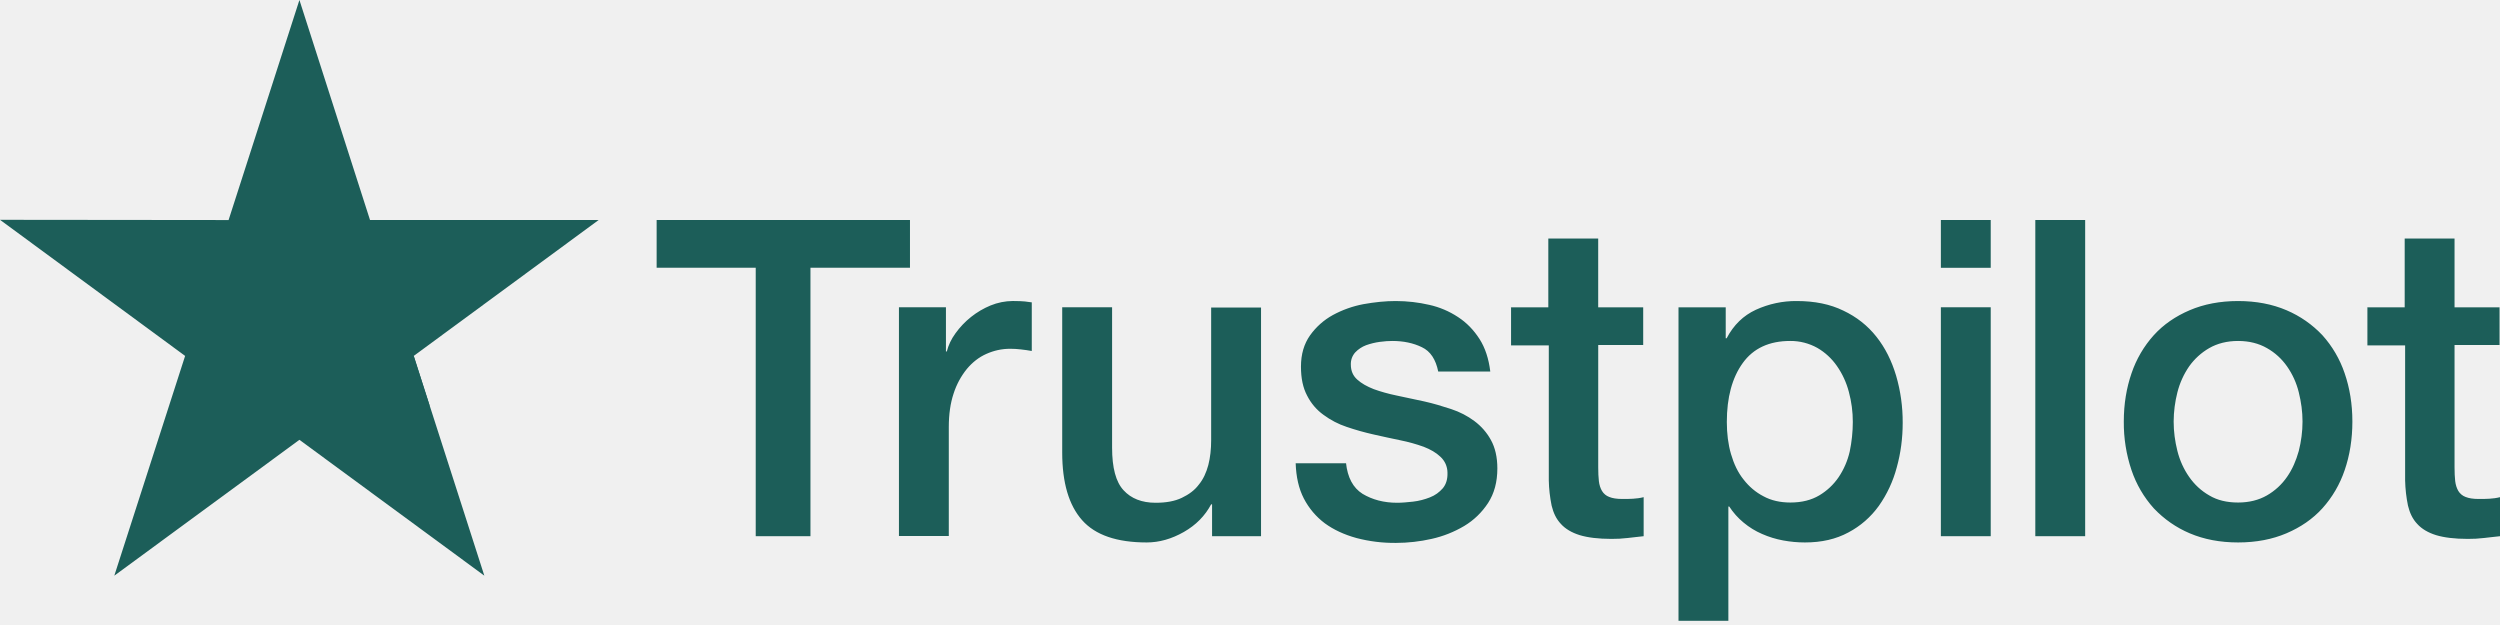
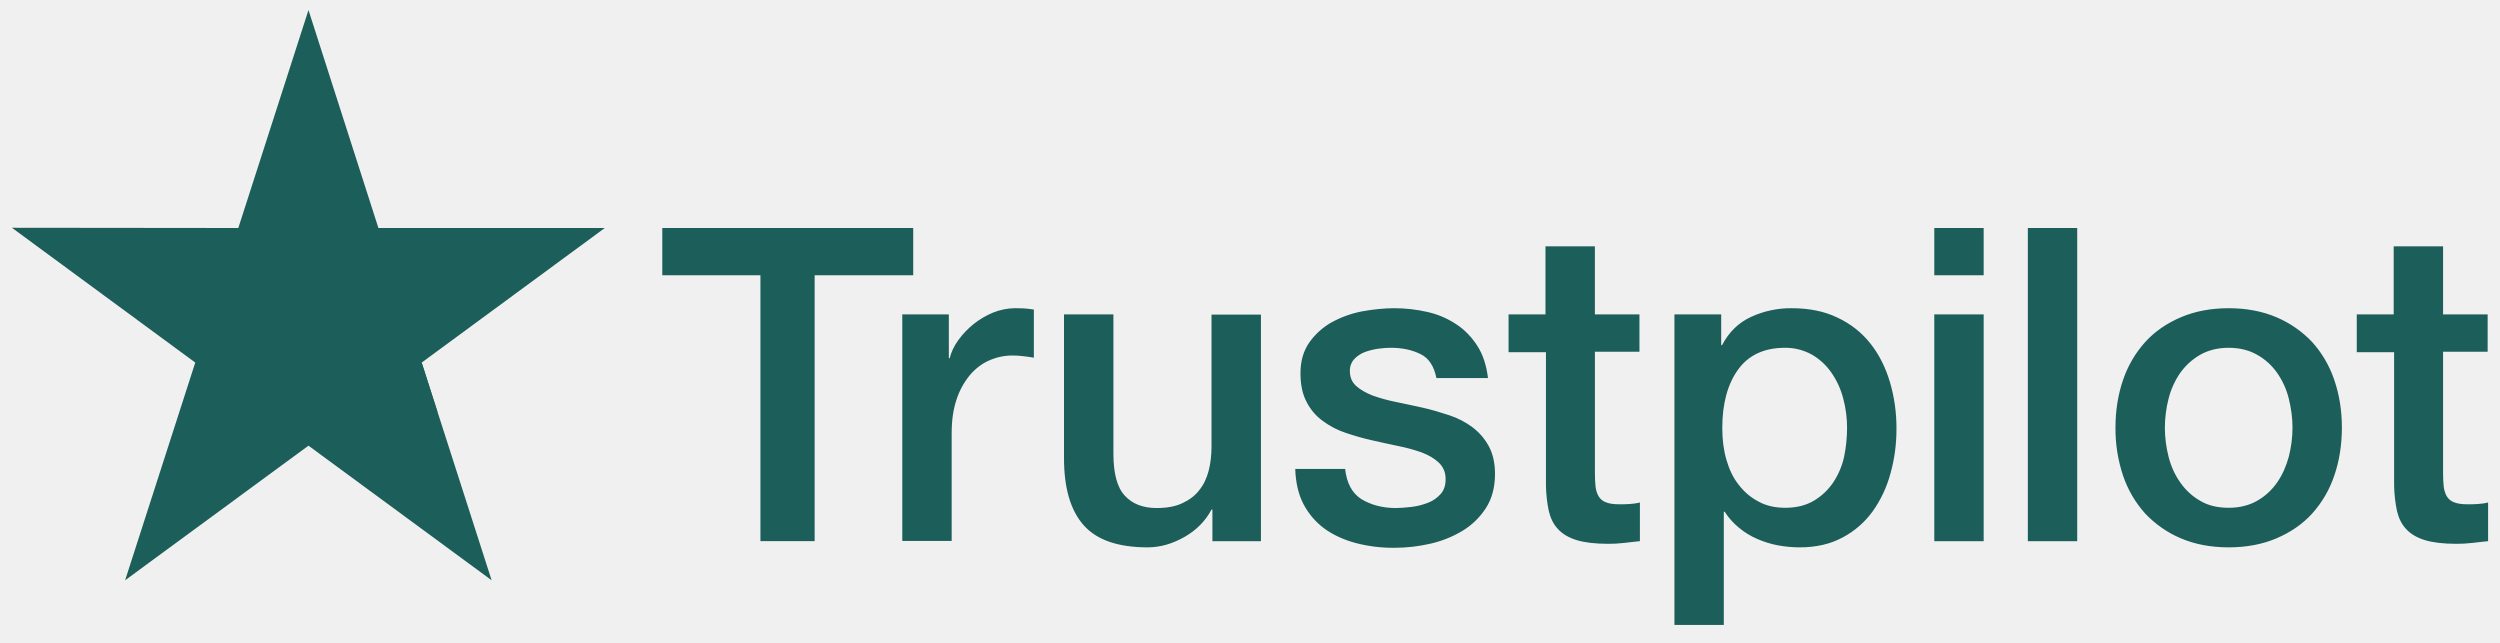
- <svg xmlns="http://www.w3.org/2000/svg" width="104" height="26" viewBox="0 0 104 26" fill="none">
-   <g clip-path="url(#clip0_165_5579)">
-     <path d="M27.326 9.153H37.855V11.139H33.715V22.306H31.438V11.139H27.316V9.153H27.325L27.326 9.153ZM37.405 12.782H39.351V14.62H39.388C39.453 14.36 39.571 14.11 39.746 13.868C40.119 13.35 40.624 12.948 41.206 12.708C41.501 12.587 41.815 12.524 42.133 12.522C42.37 12.522 42.546 12.531 42.638 12.541C42.729 12.55 42.821 12.569 42.922 12.578V14.601C42.773 14.574 42.623 14.553 42.472 14.536C42.323 14.518 42.172 14.509 42.022 14.509C41.673 14.509 41.343 14.583 41.031 14.723C40.719 14.861 40.452 15.075 40.224 15.345C39.979 15.646 39.792 15.993 39.672 16.365C39.535 16.774 39.47 17.237 39.47 17.767V22.297H37.396V12.782H37.405ZM52.459 22.306H50.422V20.979H50.384C50.127 21.462 49.751 21.843 49.246 22.131C48.741 22.418 48.227 22.566 47.704 22.566C46.465 22.566 45.565 22.261 45.015 21.638C44.464 21.016 44.188 20.079 44.188 18.826V12.783H46.263V18.621C46.263 19.457 46.419 20.051 46.741 20.395C47.053 20.738 47.502 20.915 48.071 20.915C48.512 20.915 48.87 20.85 49.163 20.71C49.457 20.57 49.696 20.395 49.87 20.162C50.054 19.94 50.182 19.661 50.266 19.346C50.347 19.03 50.384 18.686 50.384 18.315V12.792H52.459V22.306ZM55.993 19.253C56.058 19.865 56.286 20.293 56.682 20.543C57.085 20.785 57.563 20.915 58.123 20.915C58.316 20.915 58.536 20.895 58.784 20.868C59.031 20.84 59.27 20.775 59.481 20.692C59.701 20.608 59.875 20.478 60.022 20.311C60.16 20.143 60.224 19.93 60.215 19.661C60.214 19.536 60.187 19.413 60.137 19.299C60.086 19.186 60.013 19.085 59.922 19.002C59.738 18.826 59.509 18.696 59.224 18.585C58.906 18.471 58.581 18.381 58.251 18.315C57.883 18.241 57.517 18.157 57.141 18.074C56.762 17.989 56.388 17.884 56.02 17.758C55.676 17.644 55.35 17.475 55.057 17.257C54.771 17.052 54.538 16.778 54.377 16.459C54.203 16.134 54.12 15.735 54.12 15.252C54.12 14.732 54.249 14.305 54.497 13.952C54.747 13.602 55.07 13.313 55.443 13.108C55.843 12.89 56.273 12.737 56.718 12.653C57.186 12.569 57.636 12.523 58.058 12.523C58.545 12.523 59.013 12.579 59.454 12.681C59.881 12.775 60.288 12.948 60.656 13.191C61.014 13.424 61.307 13.729 61.547 14.101C61.785 14.472 61.932 14.927 61.996 15.456H59.83C59.729 14.955 59.508 14.612 59.151 14.444C58.793 14.269 58.38 14.184 57.921 14.184C57.774 14.184 57.599 14.194 57.398 14.222C57.204 14.248 57.013 14.295 56.828 14.361C56.659 14.425 56.505 14.526 56.379 14.658C56.317 14.726 56.269 14.807 56.237 14.894C56.206 14.982 56.191 15.075 56.195 15.169C56.195 15.429 56.286 15.633 56.461 15.79C56.636 15.948 56.865 16.078 57.15 16.189C57.434 16.292 57.756 16.384 58.123 16.459C58.49 16.533 58.866 16.616 59.252 16.7C59.628 16.784 59.995 16.895 60.362 17.015C60.729 17.136 61.05 17.304 61.336 17.517C61.62 17.73 61.85 17.99 62.023 18.306C62.198 18.621 62.29 19.02 62.29 19.485C62.29 20.05 62.162 20.525 61.904 20.924C61.648 21.314 61.317 21.638 60.913 21.88C60.49 22.131 60.031 22.312 59.554 22.418C59.069 22.528 58.573 22.584 58.076 22.585C57.519 22.591 56.964 22.523 56.425 22.381C55.919 22.241 55.479 22.037 55.112 21.769C54.749 21.497 54.451 21.145 54.24 20.738C54.029 20.33 53.918 19.837 53.9 19.271H55.993V19.253ZM62.841 12.784H64.41V9.924H66.485V12.784H68.357V14.351H66.486V19.439C66.486 19.66 66.495 19.847 66.513 20.014C66.531 20.172 66.577 20.311 66.642 20.422C66.712 20.539 66.819 20.627 66.944 20.673C67.082 20.729 67.256 20.757 67.495 20.757C67.642 20.757 67.789 20.757 67.936 20.747C68.083 20.738 68.229 20.72 68.376 20.682V22.306C68.147 22.335 67.917 22.353 67.706 22.381C67.484 22.407 67.26 22.42 67.036 22.418C66.486 22.418 66.045 22.362 65.714 22.261C65.384 22.158 65.117 22 64.934 21.796C64.741 21.592 64.622 21.341 64.548 21.035C64.477 20.69 64.437 20.339 64.43 19.986V14.369H62.86V12.781H62.841L62.841 12.784ZM69.826 12.784H71.79V14.073H71.828C72.12 13.516 72.525 13.126 73.047 12.885C73.582 12.641 74.161 12.517 74.746 12.523C75.489 12.523 76.132 12.653 76.683 12.922C77.233 13.182 77.692 13.544 78.059 14.008C78.427 14.472 78.693 15.01 78.877 15.624C79.064 16.262 79.156 16.925 79.152 17.591C79.152 18.231 79.07 18.853 78.904 19.448C78.752 20.022 78.5 20.562 78.16 21.044C77.827 21.508 77.393 21.886 76.894 22.149C76.38 22.427 75.783 22.566 75.086 22.566C74.781 22.566 74.477 22.538 74.177 22.482C73.877 22.427 73.585 22.337 73.305 22.214C73.027 22.095 72.767 21.935 72.533 21.74C72.302 21.55 72.101 21.325 71.937 21.072H71.9V25.825H69.826V12.782V12.784ZM77.077 17.554C77.078 17.131 77.022 16.709 76.912 16.301C76.811 15.915 76.643 15.55 76.416 15.225C76.201 14.915 75.923 14.658 75.6 14.472C75.253 14.279 74.865 14.18 74.471 14.184C73.599 14.184 72.938 14.49 72.497 15.104C72.056 15.716 71.836 16.534 71.836 17.554C71.836 18.036 71.891 18.482 72.01 18.89C72.129 19.299 72.295 19.652 72.533 19.949C72.764 20.246 73.038 20.478 73.36 20.645C73.681 20.821 74.058 20.905 74.48 20.905C74.957 20.905 75.352 20.803 75.682 20.608C76.002 20.418 76.278 20.159 76.49 19.847C76.701 19.531 76.858 19.178 76.949 18.78C77.033 18.377 77.076 17.966 77.077 17.554ZM80.74 9.153H82.814V11.14H80.74V9.153ZM80.74 12.783H82.814V22.306H80.74V12.783ZM84.669 9.153H86.743V22.306H84.669V9.153ZM93.105 22.566C92.351 22.566 91.681 22.436 91.094 22.186C90.532 21.949 90.023 21.595 89.598 21.146C89.186 20.689 88.87 20.148 88.671 19.559C88.452 18.908 88.344 18.224 88.35 17.535C88.35 16.811 88.46 16.144 88.671 15.53C88.87 14.941 89.186 14.401 89.598 13.944C90.002 13.498 90.507 13.154 91.094 12.904C91.681 12.653 92.351 12.523 93.105 12.523C93.857 12.523 94.527 12.653 95.115 12.904C95.702 13.154 96.198 13.508 96.611 13.944C97.023 14.401 97.339 14.941 97.538 15.53C97.749 16.143 97.859 16.811 97.859 17.535C97.859 18.27 97.749 18.946 97.538 19.559C97.339 20.148 97.023 20.689 96.611 21.146C96.207 21.592 95.702 21.936 95.115 22.186C94.527 22.436 93.857 22.566 93.105 22.566ZM93.105 20.905C93.564 20.905 93.967 20.803 94.306 20.608C94.637 20.418 94.923 20.155 95.142 19.837C95.362 19.522 95.518 19.16 95.629 18.761C95.73 18.361 95.785 17.953 95.785 17.535C95.785 17.127 95.73 16.728 95.629 16.32C95.534 15.932 95.369 15.567 95.142 15.243C94.922 14.928 94.637 14.668 94.306 14.482C93.967 14.287 93.564 14.184 93.105 14.184C92.645 14.184 92.241 14.287 91.902 14.482C91.574 14.671 91.289 14.93 91.067 15.243C90.843 15.569 90.678 15.934 90.58 16.32C90.479 16.716 90.426 17.125 90.424 17.535C90.424 17.953 90.479 18.361 90.58 18.761C90.681 19.16 90.846 19.522 91.067 19.837C91.287 20.153 91.562 20.413 91.902 20.608C92.241 20.812 92.645 20.905 93.105 20.905ZM98.465 12.784H100.035V9.924H102.109V12.784H103.981V14.351H102.109V19.439C102.109 19.66 102.118 19.847 102.136 20.014C102.155 20.172 102.201 20.311 102.265 20.422C102.336 20.539 102.442 20.627 102.568 20.673C102.706 20.729 102.88 20.757 103.119 20.757C103.265 20.757 103.412 20.757 103.56 20.747C103.707 20.738 103.853 20.72 104 20.682V22.306C103.771 22.335 103.541 22.353 103.33 22.381C103.108 22.407 102.884 22.42 102.66 22.418C102.109 22.418 101.668 22.362 101.338 22.261C101.008 22.158 100.741 22 100.558 21.796C100.365 21.592 100.246 21.341 100.172 21.035C100.101 20.69 100.061 20.339 100.053 19.986V14.369H98.484V12.781H98.465V12.784Z" fill="#1C5E59" />
-     <path d="M24.903 9.153H15.393L12.456 0L9.509 9.154L0 9.144L7.701 14.806L4.755 23.948L12.456 18.296L20.148 23.948L17.211 14.806L24.903 9.153Z" fill="#1C5E59" />
-     <path d="M17.872 16.876L17.211 14.806L12.456 18.296L17.872 16.876Z" fill="#1C5E59" />
+ <svg xmlns="http://www.w3.org/2000/svg" width="105" height="27" viewBox="0 0 105 27" fill="none">
+   <g clip-path="url(#clip0_939_2906)">
+     <path d="M27.826 9.576H38.355V11.562H34.215V22.728H31.938V11.562H27.816V9.575H27.825L27.826 9.576ZM37.905 13.204H39.851V15.043H39.888C39.952 14.783 40.071 14.532 40.246 14.29C40.619 13.772 41.124 13.371 41.706 13.13C42.001 13.01 42.315 12.947 42.633 12.944C42.87 12.944 43.046 12.954 43.138 12.963C43.229 12.973 43.321 12.991 43.422 13V15.024C43.273 14.997 43.123 14.975 42.972 14.959C42.823 14.94 42.672 14.931 42.522 14.931C42.173 14.931 41.843 15.005 41.531 15.145C41.219 15.284 40.952 15.497 40.724 15.767C40.479 16.069 40.292 16.415 40.172 16.788C40.035 17.196 39.97 17.66 39.97 18.189V22.719H37.896V13.204H37.905ZM52.959 22.729H50.921V21.401H50.884C50.627 21.884 50.251 22.265 49.746 22.553C49.241 22.84 48.727 22.989 48.204 22.989C46.965 22.989 46.065 22.683 45.515 22.06C44.964 21.439 44.688 20.501 44.688 19.248V13.205H46.763V19.044C46.763 19.88 46.919 20.474 47.241 20.817C47.553 21.16 48.002 21.337 48.571 21.337C49.011 21.337 49.37 21.272 49.663 21.132C49.957 20.993 50.196 20.817 50.37 20.584C50.554 20.362 50.682 20.084 50.765 19.768C50.847 19.452 50.884 19.109 50.884 18.738V13.214H52.959V22.729ZM56.493 19.675C56.557 20.287 56.786 20.715 57.181 20.965C57.585 21.207 58.062 21.337 58.623 21.337C58.816 21.337 59.036 21.318 59.284 21.29C59.531 21.262 59.77 21.197 59.981 21.114C60.201 21.03 60.375 20.9 60.522 20.734C60.66 20.565 60.724 20.353 60.715 20.084C60.714 19.959 60.687 19.835 60.637 19.722C60.586 19.608 60.513 19.507 60.422 19.424C60.238 19.249 60.009 19.119 59.724 19.007C59.406 18.894 59.081 18.804 58.75 18.738C58.383 18.664 58.017 18.579 57.641 18.496C57.262 18.412 56.888 18.306 56.52 18.18C56.176 18.067 55.85 17.898 55.557 17.679C55.271 17.474 55.038 17.2 54.877 16.881C54.703 16.556 54.62 16.157 54.62 15.674C54.62 15.154 54.749 14.728 54.997 14.374C55.247 14.024 55.57 13.736 55.942 13.53C56.343 13.312 56.773 13.159 57.218 13.075C57.686 12.992 58.136 12.945 58.558 12.945C59.045 12.945 59.513 13.001 59.954 13.103C60.381 13.198 60.788 13.37 61.156 13.614C61.514 13.846 61.807 14.152 62.047 14.524C62.285 14.894 62.432 15.349 62.496 15.879H60.33C60.229 15.378 60.008 15.034 59.651 14.867C59.293 14.691 58.88 14.607 58.421 14.607C58.273 14.607 58.099 14.616 57.898 14.644C57.704 14.671 57.513 14.717 57.328 14.784C57.159 14.848 57.005 14.949 56.878 15.08C56.817 15.149 56.769 15.229 56.737 15.317C56.706 15.405 56.691 15.498 56.695 15.591C56.695 15.851 56.786 16.055 56.961 16.213C57.135 16.37 57.365 16.5 57.65 16.612C57.934 16.714 58.256 16.807 58.623 16.881C58.99 16.955 59.365 17.039 59.752 17.123C60.128 17.206 60.495 17.318 60.862 17.438C61.229 17.559 61.55 17.726 61.836 17.939C62.12 18.153 62.349 18.413 62.523 18.729C62.698 19.044 62.79 19.443 62.79 19.907C62.79 20.473 62.661 20.947 62.404 21.346C62.148 21.736 61.817 22.06 61.413 22.302C60.99 22.553 60.531 22.735 60.054 22.84C59.569 22.95 59.073 23.006 58.576 23.007C58.019 23.014 57.464 22.945 56.925 22.803C56.419 22.664 55.979 22.46 55.612 22.191C55.249 21.92 54.951 21.567 54.74 21.16C54.529 20.752 54.418 20.259 54.4 19.694H56.493V19.675ZM63.34 13.206H64.91V10.346H66.985V13.206H68.857V14.774H66.986V19.861C66.986 20.083 66.995 20.27 67.013 20.436C67.031 20.595 67.077 20.734 67.142 20.845C67.212 20.961 67.319 21.049 67.444 21.095C67.582 21.151 67.756 21.18 67.995 21.18C68.142 21.18 68.289 21.18 68.436 21.169C68.583 21.16 68.729 21.142 68.876 21.105V22.729C68.647 22.757 68.417 22.775 68.206 22.803C67.984 22.83 67.76 22.842 67.536 22.84C66.986 22.84 66.545 22.785 66.214 22.683C65.884 22.58 65.617 22.423 65.434 22.219C65.241 22.015 65.122 21.764 65.048 21.457C64.977 21.112 64.937 20.761 64.93 20.409V14.791H63.36V13.204H63.341L63.34 13.206ZM70.326 13.206H72.29V14.495H72.328C72.62 13.938 73.024 13.549 73.547 13.308C74.082 13.063 74.661 12.939 75.246 12.945C75.989 12.945 76.632 13.075 77.183 13.344C77.733 13.604 78.192 13.967 78.559 14.43C78.926 14.894 79.193 15.433 79.377 16.046C79.564 16.684 79.656 17.347 79.652 18.014C79.652 18.654 79.57 19.275 79.404 19.87C79.252 20.444 79 20.985 78.66 21.466C78.327 21.93 77.893 22.308 77.394 22.571C76.88 22.85 76.283 22.989 75.586 22.989C75.281 22.988 74.977 22.96 74.677 22.905C74.377 22.849 74.085 22.759 73.805 22.636C73.527 22.517 73.267 22.357 73.033 22.162C72.802 21.973 72.601 21.747 72.437 21.494H72.4V26.247H70.326V13.204V13.206ZM77.577 17.976C77.578 17.553 77.522 17.131 77.412 16.724C77.311 16.337 77.143 15.972 76.916 15.647C76.701 15.337 76.422 15.08 76.1 14.894C75.753 14.702 75.365 14.603 74.971 14.607C74.099 14.607 73.437 14.913 72.997 15.526C72.556 16.139 72.336 16.956 72.336 17.976C72.336 18.459 72.391 18.904 72.51 19.313C72.629 19.721 72.795 20.075 73.033 20.371C73.264 20.669 73.538 20.9 73.86 21.067C74.181 21.244 74.558 21.327 74.98 21.327C75.457 21.327 75.852 21.225 76.182 21.03C76.502 20.841 76.778 20.581 76.99 20.27C77.201 19.954 77.358 19.6 77.449 19.202C77.533 18.799 77.576 18.388 77.577 17.976ZM81.24 9.576H83.314V11.562H81.24V9.576ZM81.24 13.205H83.314V22.729H81.24V13.205ZM85.169 9.576H87.243V22.729H85.169V9.576ZM93.605 22.989C92.851 22.989 92.181 22.859 91.594 22.609C91.032 22.371 90.522 22.017 90.098 21.569C89.686 21.111 89.37 20.571 89.17 19.981C88.952 19.331 88.844 18.646 88.85 17.958C88.85 17.234 88.959 16.566 89.17 15.953C89.37 15.364 89.686 14.823 90.098 14.366C90.502 13.92 91.007 13.577 91.594 13.326C92.181 13.075 92.851 12.945 93.605 12.945C94.357 12.945 95.027 13.075 95.615 13.326C96.202 13.577 96.698 13.93 97.111 14.366C97.523 14.823 97.839 15.363 98.038 15.953C98.249 16.565 98.359 17.234 98.359 17.958C98.359 18.692 98.249 19.369 98.038 19.981C97.839 20.571 97.523 21.111 97.111 21.569C96.707 22.015 96.202 22.358 95.615 22.609C95.027 22.859 94.357 22.989 93.605 22.989ZM93.605 21.327C94.064 21.327 94.467 21.225 94.806 21.03C95.137 20.841 95.423 20.577 95.642 20.259C95.862 19.945 96.018 19.582 96.129 19.183C96.23 18.784 96.285 18.375 96.285 17.958C96.285 17.549 96.23 17.15 96.129 16.742C96.034 16.355 95.869 15.989 95.642 15.665C95.422 15.35 95.137 15.09 94.806 14.904C94.467 14.709 94.064 14.607 93.605 14.607C93.145 14.607 92.741 14.709 92.402 14.904C92.074 15.093 91.789 15.353 91.567 15.665C91.343 15.991 91.178 16.356 91.08 16.742C90.979 17.139 90.926 17.547 90.924 17.958C90.924 18.375 90.979 18.784 91.08 19.183C91.181 19.582 91.346 19.945 91.567 20.259C91.787 20.575 92.062 20.835 92.402 21.03C92.741 21.235 93.145 21.327 93.605 21.327ZM98.965 13.206H100.535V10.346H102.609V13.206H104.481V14.774H102.609V19.861C102.609 20.083 102.618 20.27 102.636 20.436C102.655 20.595 102.701 20.734 102.765 20.845C102.836 20.961 102.942 21.05 103.068 21.095C103.206 21.151 103.38 21.18 103.619 21.18C103.765 21.18 103.912 21.18 104.059 21.169C104.207 21.16 104.353 21.142 104.5 21.105V22.729C104.27 22.757 104.041 22.775 103.83 22.803C103.608 22.83 103.384 22.842 103.16 22.84C102.609 22.84 102.168 22.785 101.838 22.683C101.508 22.58 101.241 22.423 101.058 22.219C100.865 22.015 100.746 21.764 100.672 21.457C100.601 21.112 100.561 20.761 100.553 20.409V14.791H98.984V13.204H98.965V13.206Z" fill="#1C5E59" />
+     <path d="M25.403 9.575H15.893L12.956 0.422L10.009 9.576L0.5 9.566L8.201 15.228L5.255 24.371L12.956 18.718L20.648 24.371L17.711 15.228L25.403 9.575Z" fill="#1C5E59" />
+     <path d="M18.372 17.299L17.71 15.229L12.956 18.719L18.372 17.299Z" fill="#1C5E59" />
  </g>
  <defs>
-     <clipPath id="clip0_165_5579">
-       <rect width="104" height="26" fill="white" />
+     <clipPath id="clip0_939_2906">
+       <rect width="104" height="26" fill="white" transform="translate(0.5 0.422363)" />
    </clipPath>
  </defs>
</svg>
